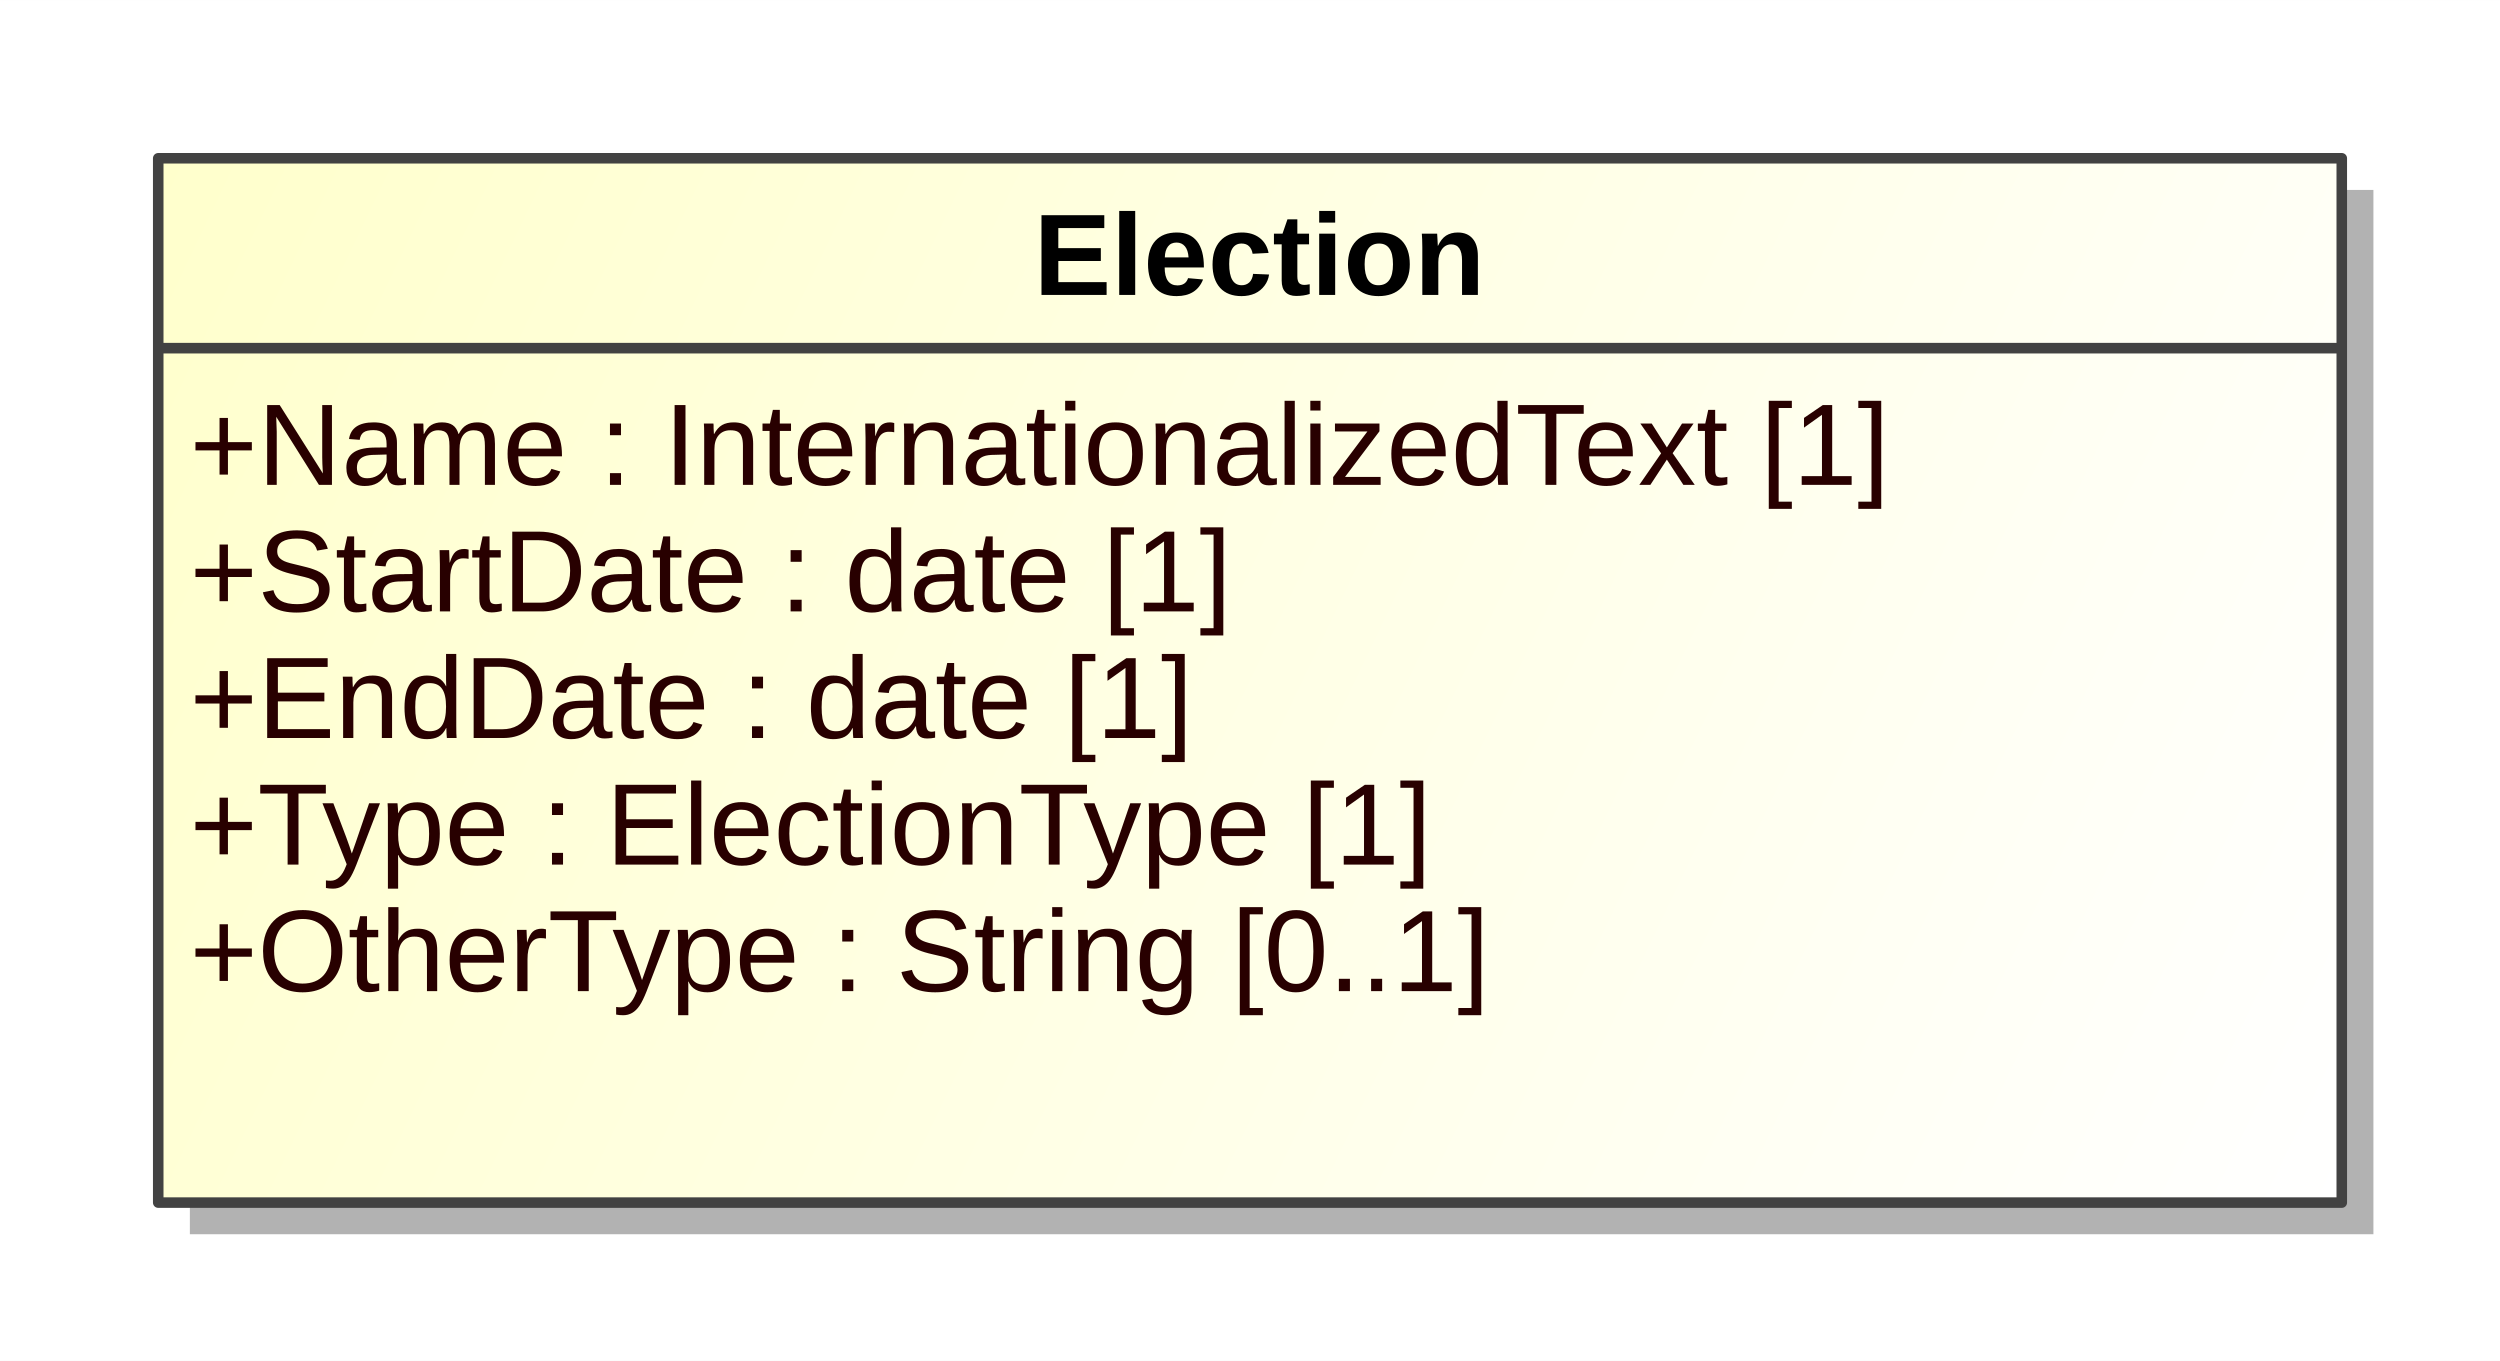
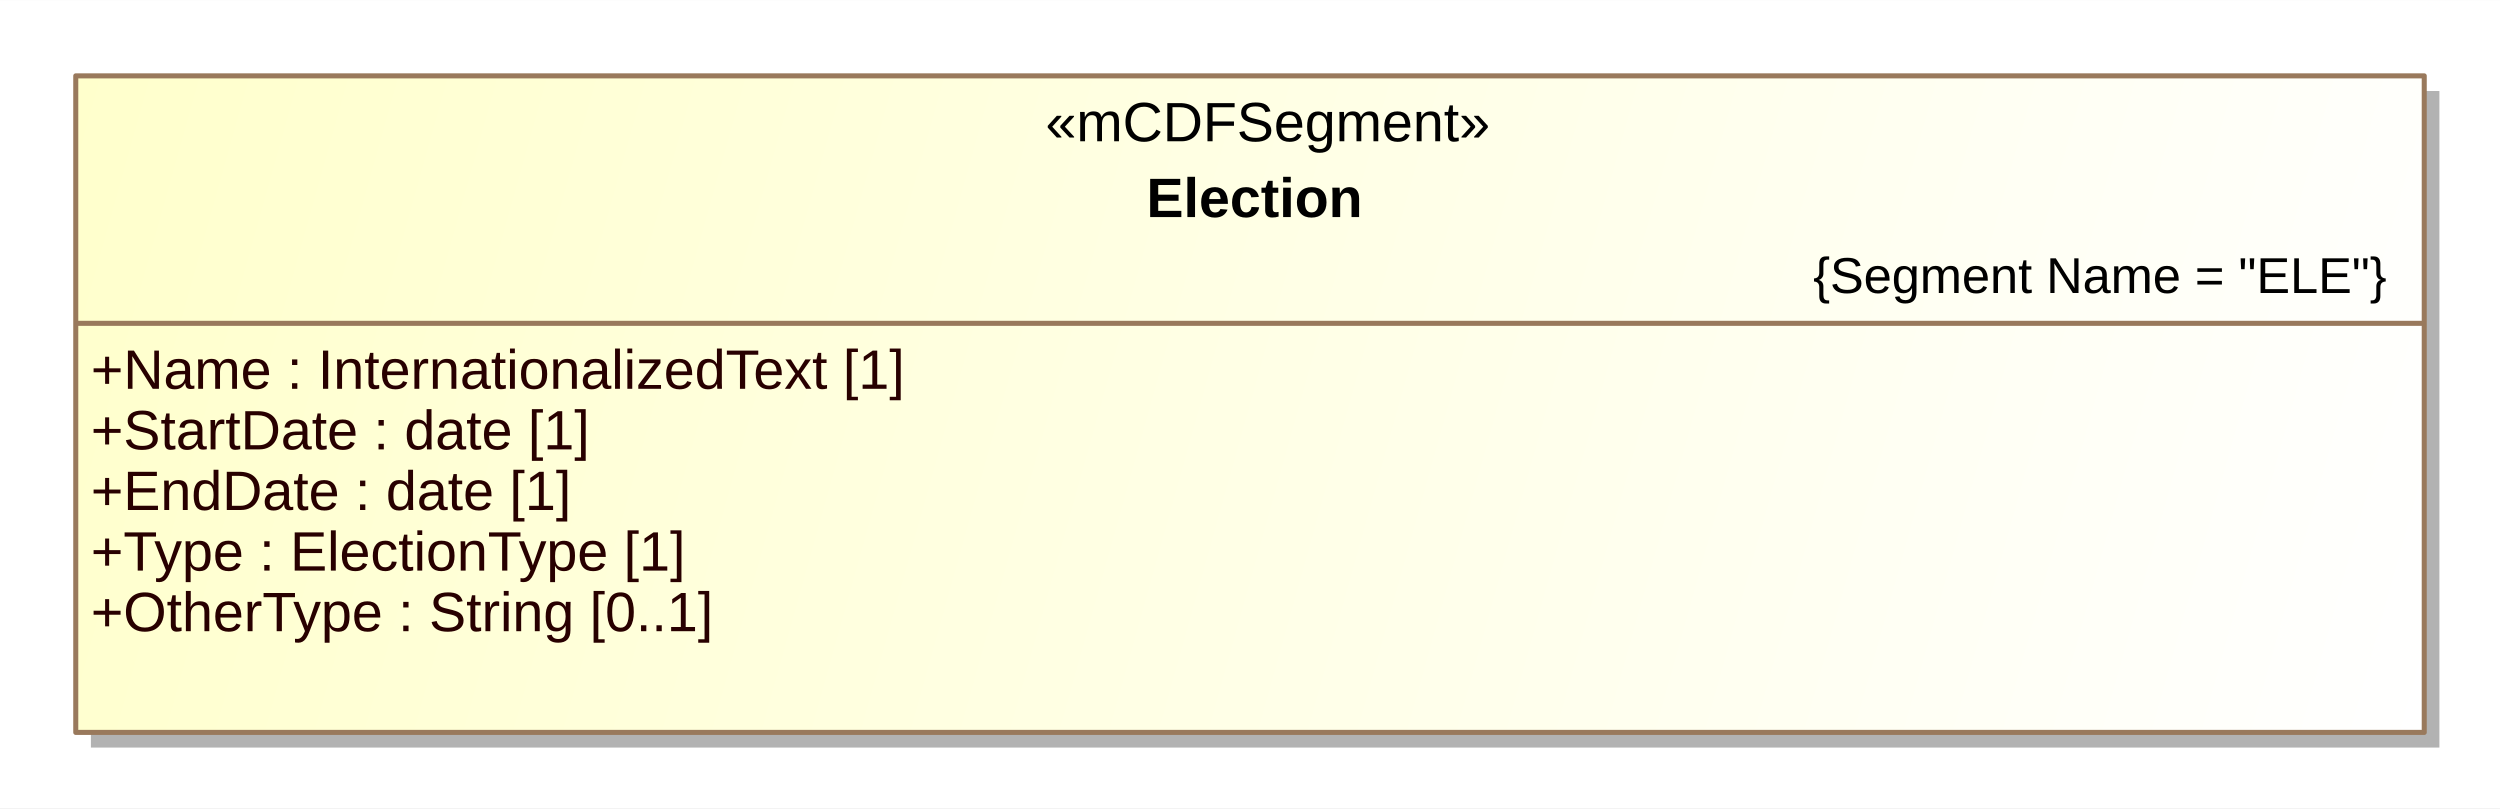
- <svg xmlns="http://www.w3.org/2000/svg" fill-opacity="1" color-rendering="auto" color-interpolation="auto" text-rendering="auto" stroke="black" stroke-linecap="square" width="2.469in" stroke-miterlimit="10" shape-rendering="auto" stroke-opacity="1" fill="black" stroke-dasharray="none" font-weight="normal" stroke-width="1" viewBox="0 0 237 129" height="1.344in" font-family="'Arial'" font-style="normal" stroke-linejoin="miter" font-size="12" stroke-dashoffset="0" image-rendering="auto">
+ <svg xmlns="http://www.w3.org/2000/svg" fill-opacity="1" color-rendering="auto" color-interpolation="auto" text-rendering="auto" stroke="black" stroke-linecap="square" width="5.156in" stroke-miterlimit="10" shape-rendering="auto" stroke-opacity="1" fill="black" stroke-dasharray="none" font-weight="normal" stroke-width="1" viewBox="0 0 495 160" height="1.667in" font-family="'Arial'" font-style="normal" stroke-linejoin="miter" font-size="12" stroke-dashoffset="0" image-rendering="auto">
  <defs id="genericDefs" />
  <g>
    <defs id="defs1">
-       <linearGradient x1="621" gradientUnits="userSpaceOnUse" x2="828" y1="117" y2="216" id="linearGradient1" spreadMethod="pad">
+       <linearGradient x1="434" gradientUnits="userSpaceOnUse" x2="899" y1="1008" y2="1138" id="linearGradient1" spreadMethod="pad">
        <stop stop-opacity="1" stop-color="rgb(255,255,204)" offset="0%" />
        <stop stop-opacity="1" stop-color="white" offset="100%" />
      </linearGradient>
      <clipPath clipPathUnits="userSpaceOnUse" id="clipPath1">
-         <path d="M0 0 L237 0 L237 129 L0 129 L0 0 Z" />
+         <path d="M0 0 L495 0 L495 160 L0 160 L0 0 Z" />
      </clipPath>
      <clipPath clipPathUnits="userSpaceOnUse" id="clipPath2">
-         <path d="M606 102 L843 102 L843 231 L606 231 L606 102 Z" />
+         <path d="M419 993 L914 993 L914 1153 L419 1153 L419 993 Z" />
      </clipPath>
    </defs>
    <g fill="white" stroke="white">
-       <rect x="0" width="237" height="129" y="0" clip-path="url(#clipPath1)" stroke="none" />
-       <rect x="624" y="120" transform="translate(-606,-102)" clip-path="url(#clipPath2)" fill="rgb(178,178,178)" width="207" text-rendering="geometricPrecision" height="99" stroke="none" />
-       <rect x="621" y="117" transform="translate(-606,-102)" clip-path="url(#clipPath2)" fill="url(#linearGradient1)" width="207" text-rendering="geometricPrecision" height="99" stroke="none" />
+       <rect x="0" width="495" height="160" y="0" clip-path="url(#clipPath1)" stroke="none" />
+       <rect x="437" y="1011" transform="translate(-419,-993)" clip-path="url(#clipPath2)" fill="rgb(178,178,178)" width="465" text-rendering="geometricPrecision" height="130" stroke="none" />
+       <rect x="434" y="1008" transform="translate(-419,-993)" clip-path="url(#clipPath2)" fill="url(#linearGradient1)" width="465" text-rendering="geometricPrecision" height="130" stroke="none" />
    </g>
-     <g fill="rgb(66,66,66)" text-rendering="geometricPrecision" transform="translate(-606,-102)" stroke-linecap="butt" stroke="rgb(66,66,66)" stroke-linejoin="round">
-       <rect fill="none" x="621" width="207" height="99" y="117" clip-path="url(#clipPath2)" />
-       <line y2="135" fill="none" x1="621" clip-path="url(#clipPath2)" x2="828" y1="135" />
-       <text x="624" font-size="11" y="195.958" clip-path="url(#clipPath2)" fill="rgb(40,0,0)" stroke="none" space="preserve">+OtherType : String [0..1]</text>
-       <text x="624" font-size="11" y="183.958" clip-path="url(#clipPath2)" fill="rgb(40,0,0)" stroke="none" space="preserve">+Type : ElectionType [1]</text>
-       <text x="624" font-size="11" y="171.958" clip-path="url(#clipPath2)" fill="rgb(40,0,0)" stroke="none" space="preserve">+EndDate : date [1]</text>
-       <text x="624" font-size="11" y="159.958" clip-path="url(#clipPath2)" fill="rgb(40,0,0)" stroke="none" space="preserve">+StartDate : date [1]</text>
-       <text x="624" font-size="11" y="147.958" clip-path="url(#clipPath2)" fill="rgb(40,0,0)" stroke="none" space="preserve">+Name : InternationalizedText [1]</text>
+     <g fill="rgb(153,121,92)" text-rendering="geometricPrecision" transform="translate(-419,-993)" stroke-linecap="butt" stroke="rgb(153,121,92)" stroke-linejoin="round">
+       <rect fill="none" x="434" width="465" height="130" y="1008" clip-path="url(#clipPath2)" />
+       <line y2="1057" fill="none" x1="434" clip-path="url(#clipPath2)" x2="899" y1="1057" />
+       <text x="437" font-size="11" y="1117.958" clip-path="url(#clipPath2)" fill="rgb(40,0,0)" stroke="none" space="preserve">+OtherType : String [0..1]</text>
+       <text x="437" font-size="11" y="1105.958" clip-path="url(#clipPath2)" fill="rgb(40,0,0)" stroke="none" space="preserve">+Type : ElectionType [1]</text>
+       <text x="437" font-size="11" y="1093.958" clip-path="url(#clipPath2)" fill="rgb(40,0,0)" stroke="none" space="preserve">+EndDate : date [1]</text>
+       <text x="437" font-size="11" y="1081.958" clip-path="url(#clipPath2)" fill="rgb(40,0,0)" stroke="none" space="preserve">+StartDate : date [1]</text>
+       <text x="437" font-size="11" y="1069.958" clip-path="url(#clipPath2)" fill="rgb(40,0,0)" stroke="none" space="preserve">+Name : InternationalizedText [1]</text>
    </g>
-     <g text-rendering="geometricPrecision" font-size="11" font-weight="bold" transform="translate(-606,-102)" stroke-linecap="butt" stroke-linejoin="round">
-       <text x="704" space="preserve" y="129.958" clip-path="url(#clipPath2)" stroke="none">Election</text>
+     <g text-rendering="geometricPrecision" font-size="11" font-weight="bold" transform="translate(-419,-993)" stroke-linecap="butt" stroke-linejoin="round">
+       <text x="646" space="preserve" y="1035.958" clip-path="url(#clipPath2)" stroke="none">Election</text>
+       <text x="626" space="preserve" y="1020.958" clip-path="url(#clipPath2)" font-weight="normal" stroke="none">«mCDFSegment»</text>
+       <text x="778" font-size="10" y="1051" clip-path="url(#clipPath2)" text-rendering="optimizeLegibility" stroke="none" font-weight="normal" xml:space="preserve">{Segment Name = "ELE"}</text>
    </g>
  </g>
</svg>
